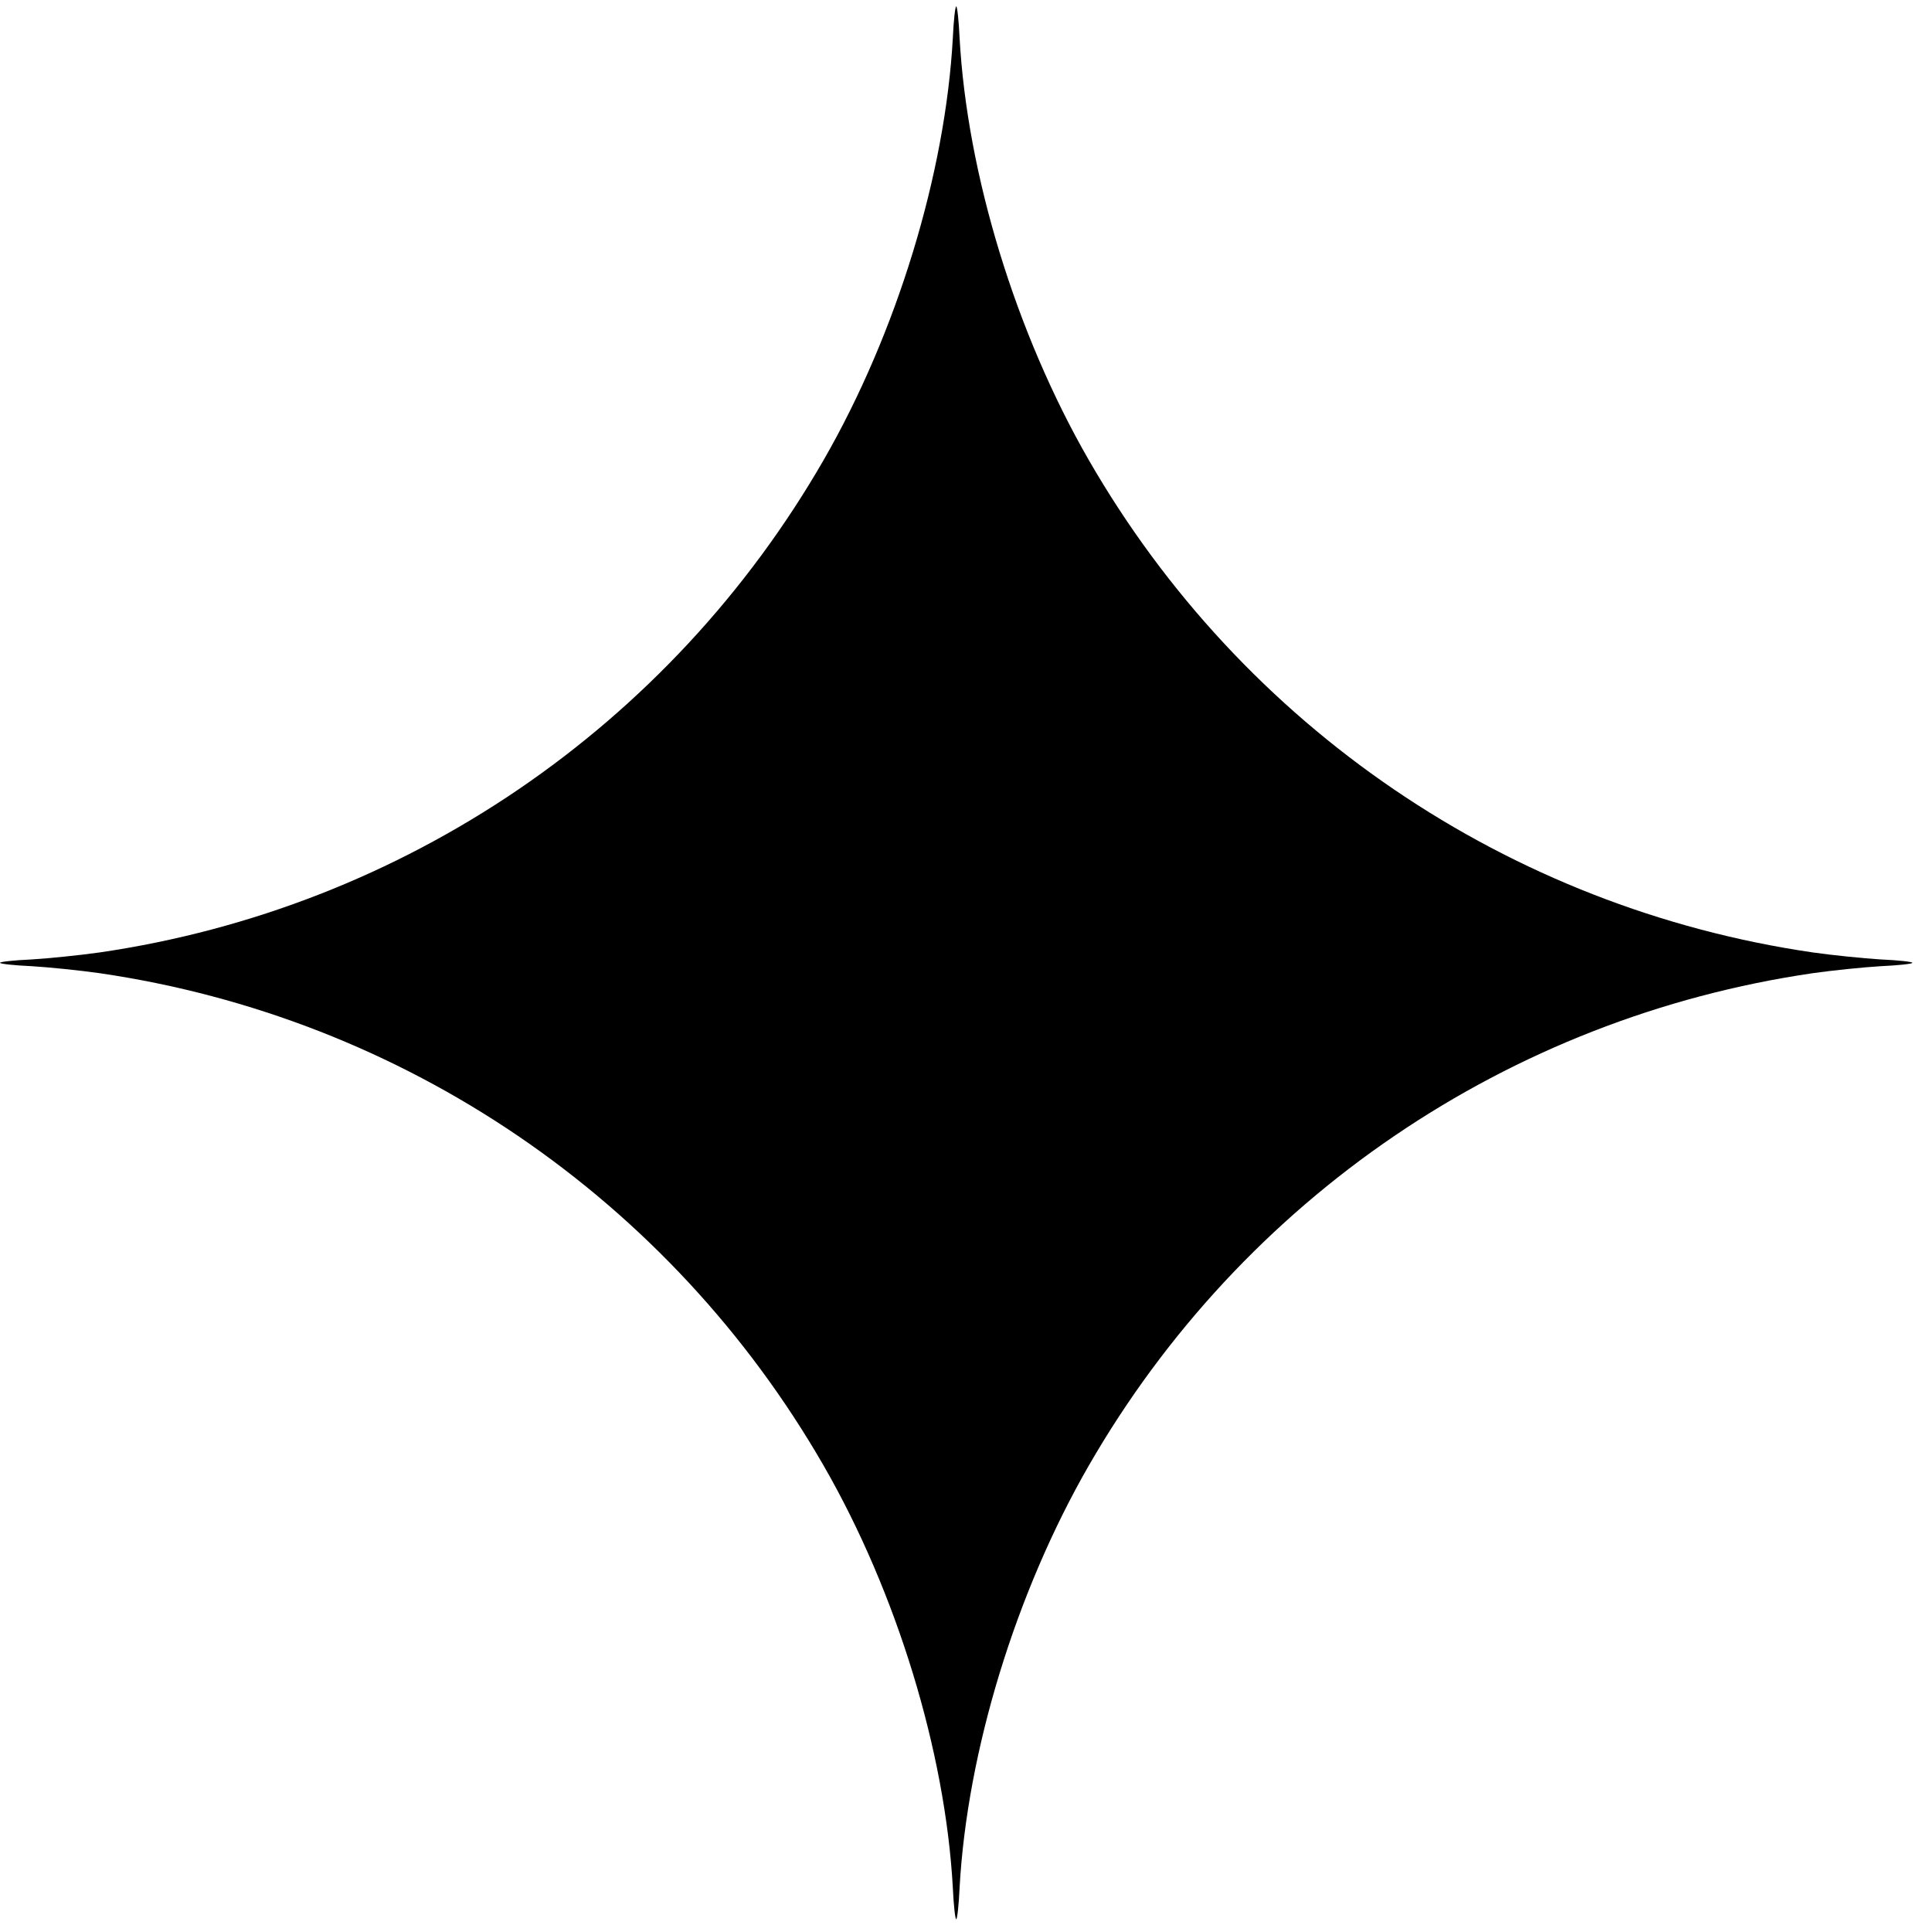
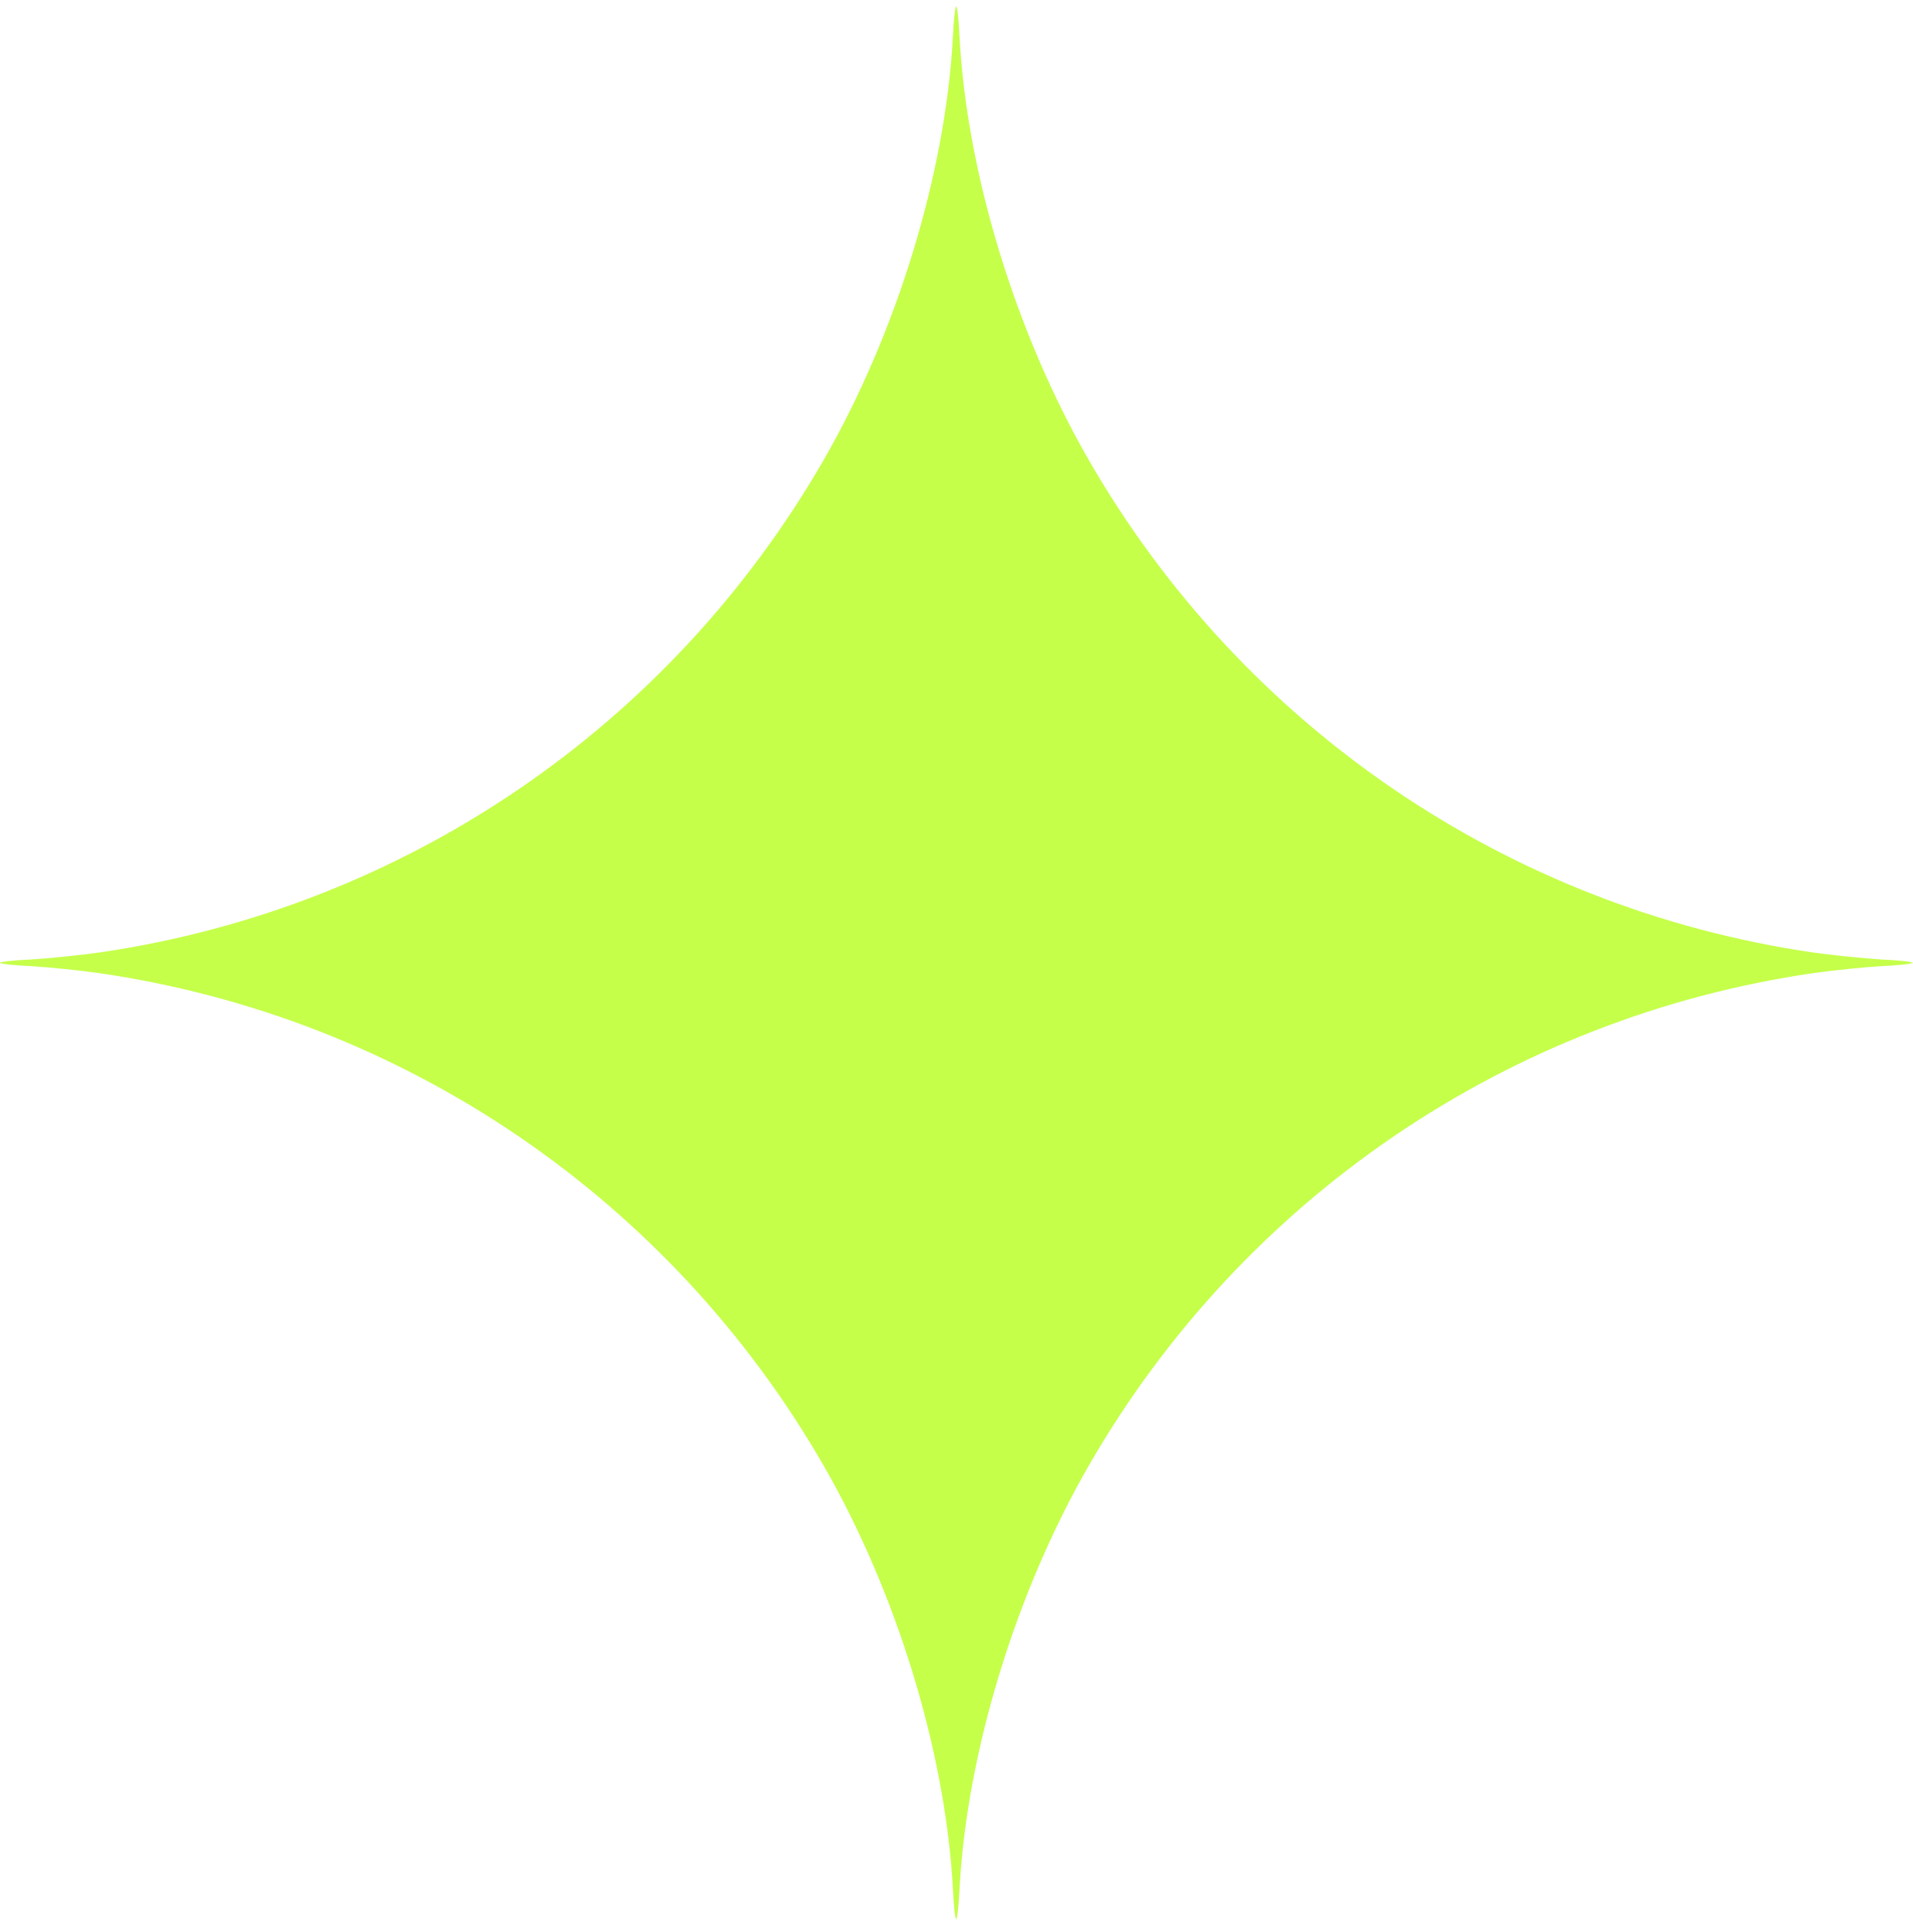
<svg xmlns="http://www.w3.org/2000/svg" width="100" height="101" viewBox="0 0 100 101" fill="none">
-   <path d="M49.823 1.991C49.429 9.097 46.889 17.412 43.071 24.043C35.027 38.01 21.114 47.467 5.217 49.79C4.171 49.939 2.554 50.102 1.658 50.157C0.747 50.197 0 50.279 0 50.333C0 50.388 0.747 50.469 1.658 50.51C2.554 50.564 4.171 50.727 5.217 50.877C21.114 53.2 35.027 62.657 43.071 76.624C46.889 83.255 49.429 91.57 49.823 98.676C49.864 99.586 49.946 100.333 50 100.333C50.054 100.333 50.136 99.586 50.177 98.676C50.571 91.57 53.111 83.255 56.929 76.624C64.973 62.657 78.886 53.2 94.783 50.877C95.829 50.727 97.446 50.564 98.342 50.51C99.253 50.469 100 50.388 100 50.333C100 50.279 99.253 50.197 98.342 50.157C97.446 50.102 95.829 49.939 94.783 49.79C78.886 47.467 64.973 38.01 56.929 24.043C53.111 17.412 50.571 9.097 50.177 1.991C50.136 1.081 50.054 0.333 50 0.333C49.946 0.333 49.864 1.081 49.823 1.991Z" fill="black" />
+   <path d="M49.823 1.991C49.429 9.097 46.889 17.412 43.071 24.043C35.027 38.01 21.114 47.467 5.217 49.79C4.171 49.939 2.554 50.102 1.658 50.157C0.747 50.197 0 50.279 0 50.333C0 50.388 0.747 50.469 1.658 50.51C2.554 50.564 4.171 50.727 5.217 50.877C21.114 53.2 35.027 62.657 43.071 76.624C46.889 83.255 49.429 91.57 49.823 98.676C49.864 99.586 49.946 100.333 50 100.333C50.054 100.333 50.136 99.586 50.177 98.676C50.571 91.57 53.111 83.255 56.929 76.624C64.973 62.657 78.886 53.2 94.783 50.877C95.829 50.727 97.446 50.564 98.342 50.51C99.253 50.469 100 50.388 100 50.333C100 50.279 99.253 50.197 98.342 50.157C97.446 50.102 95.829 49.939 94.783 49.79C78.886 47.467 64.973 38.01 56.929 24.043C53.111 17.412 50.571 9.097 50.177 1.991C50.136 1.081 50.054 0.333 50 0.333C49.946 0.333 49.864 1.081 49.823 1.991Z" fill="#C5FF4A" />
</svg>
